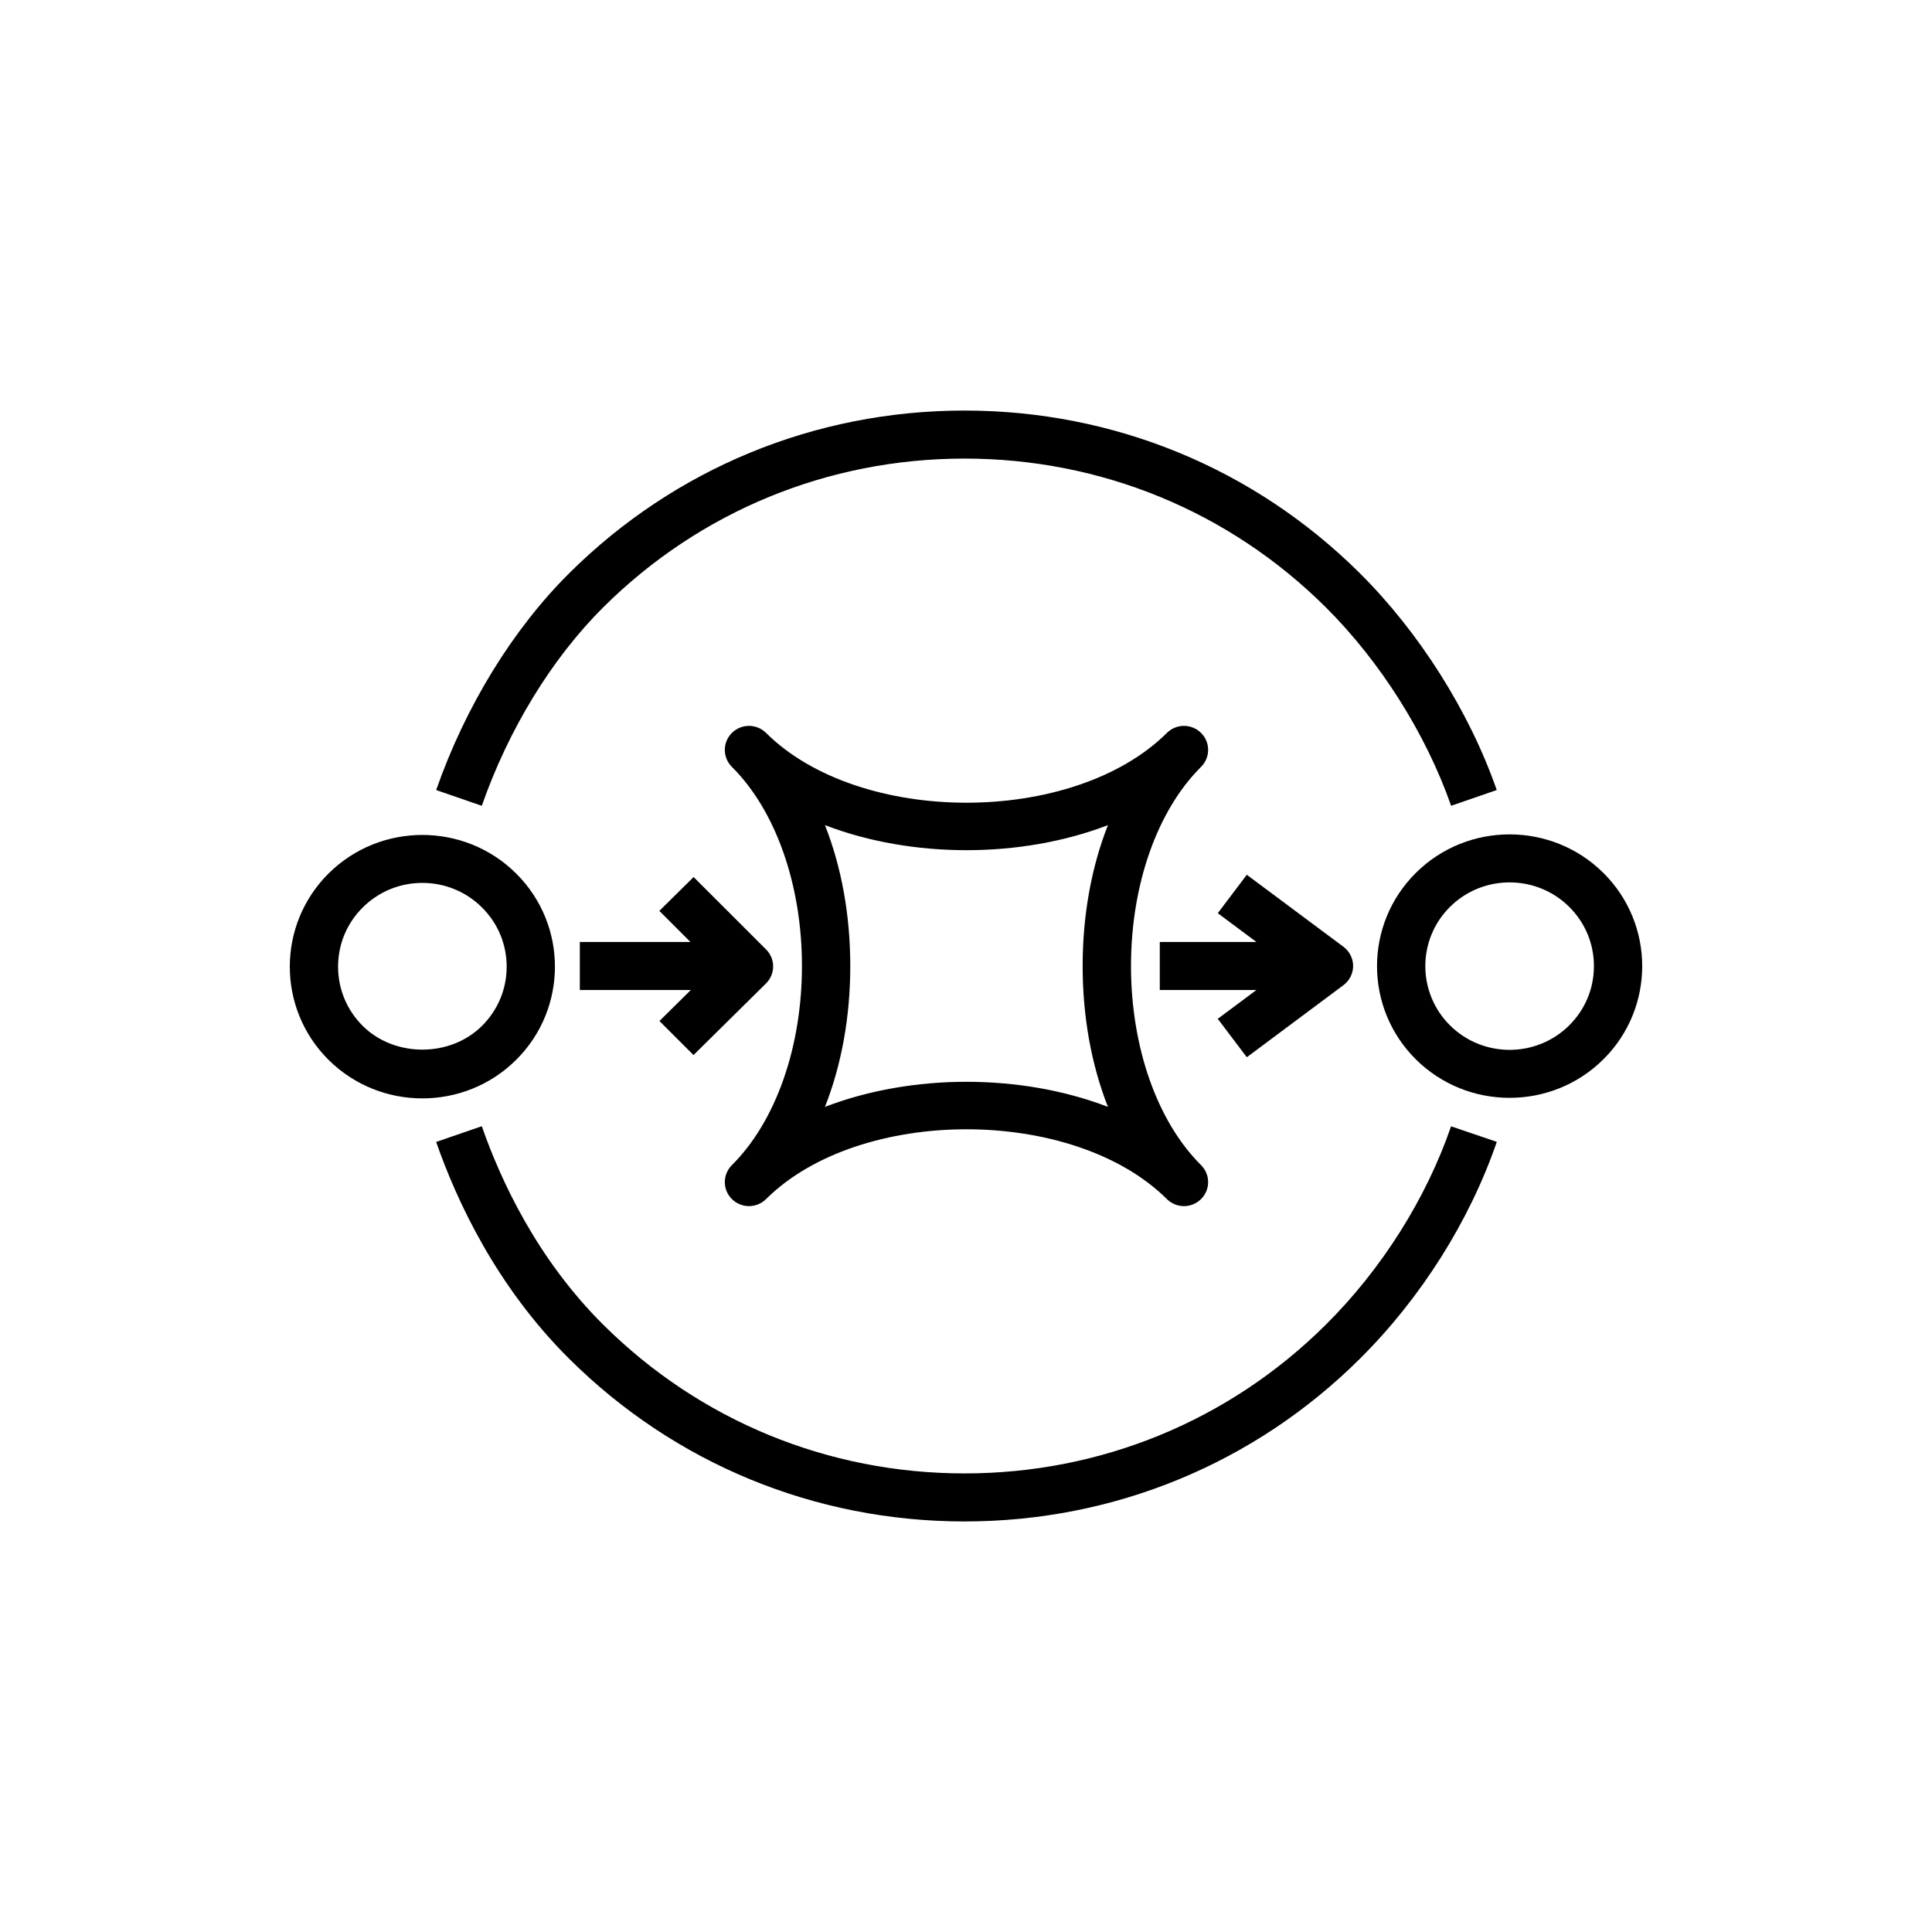
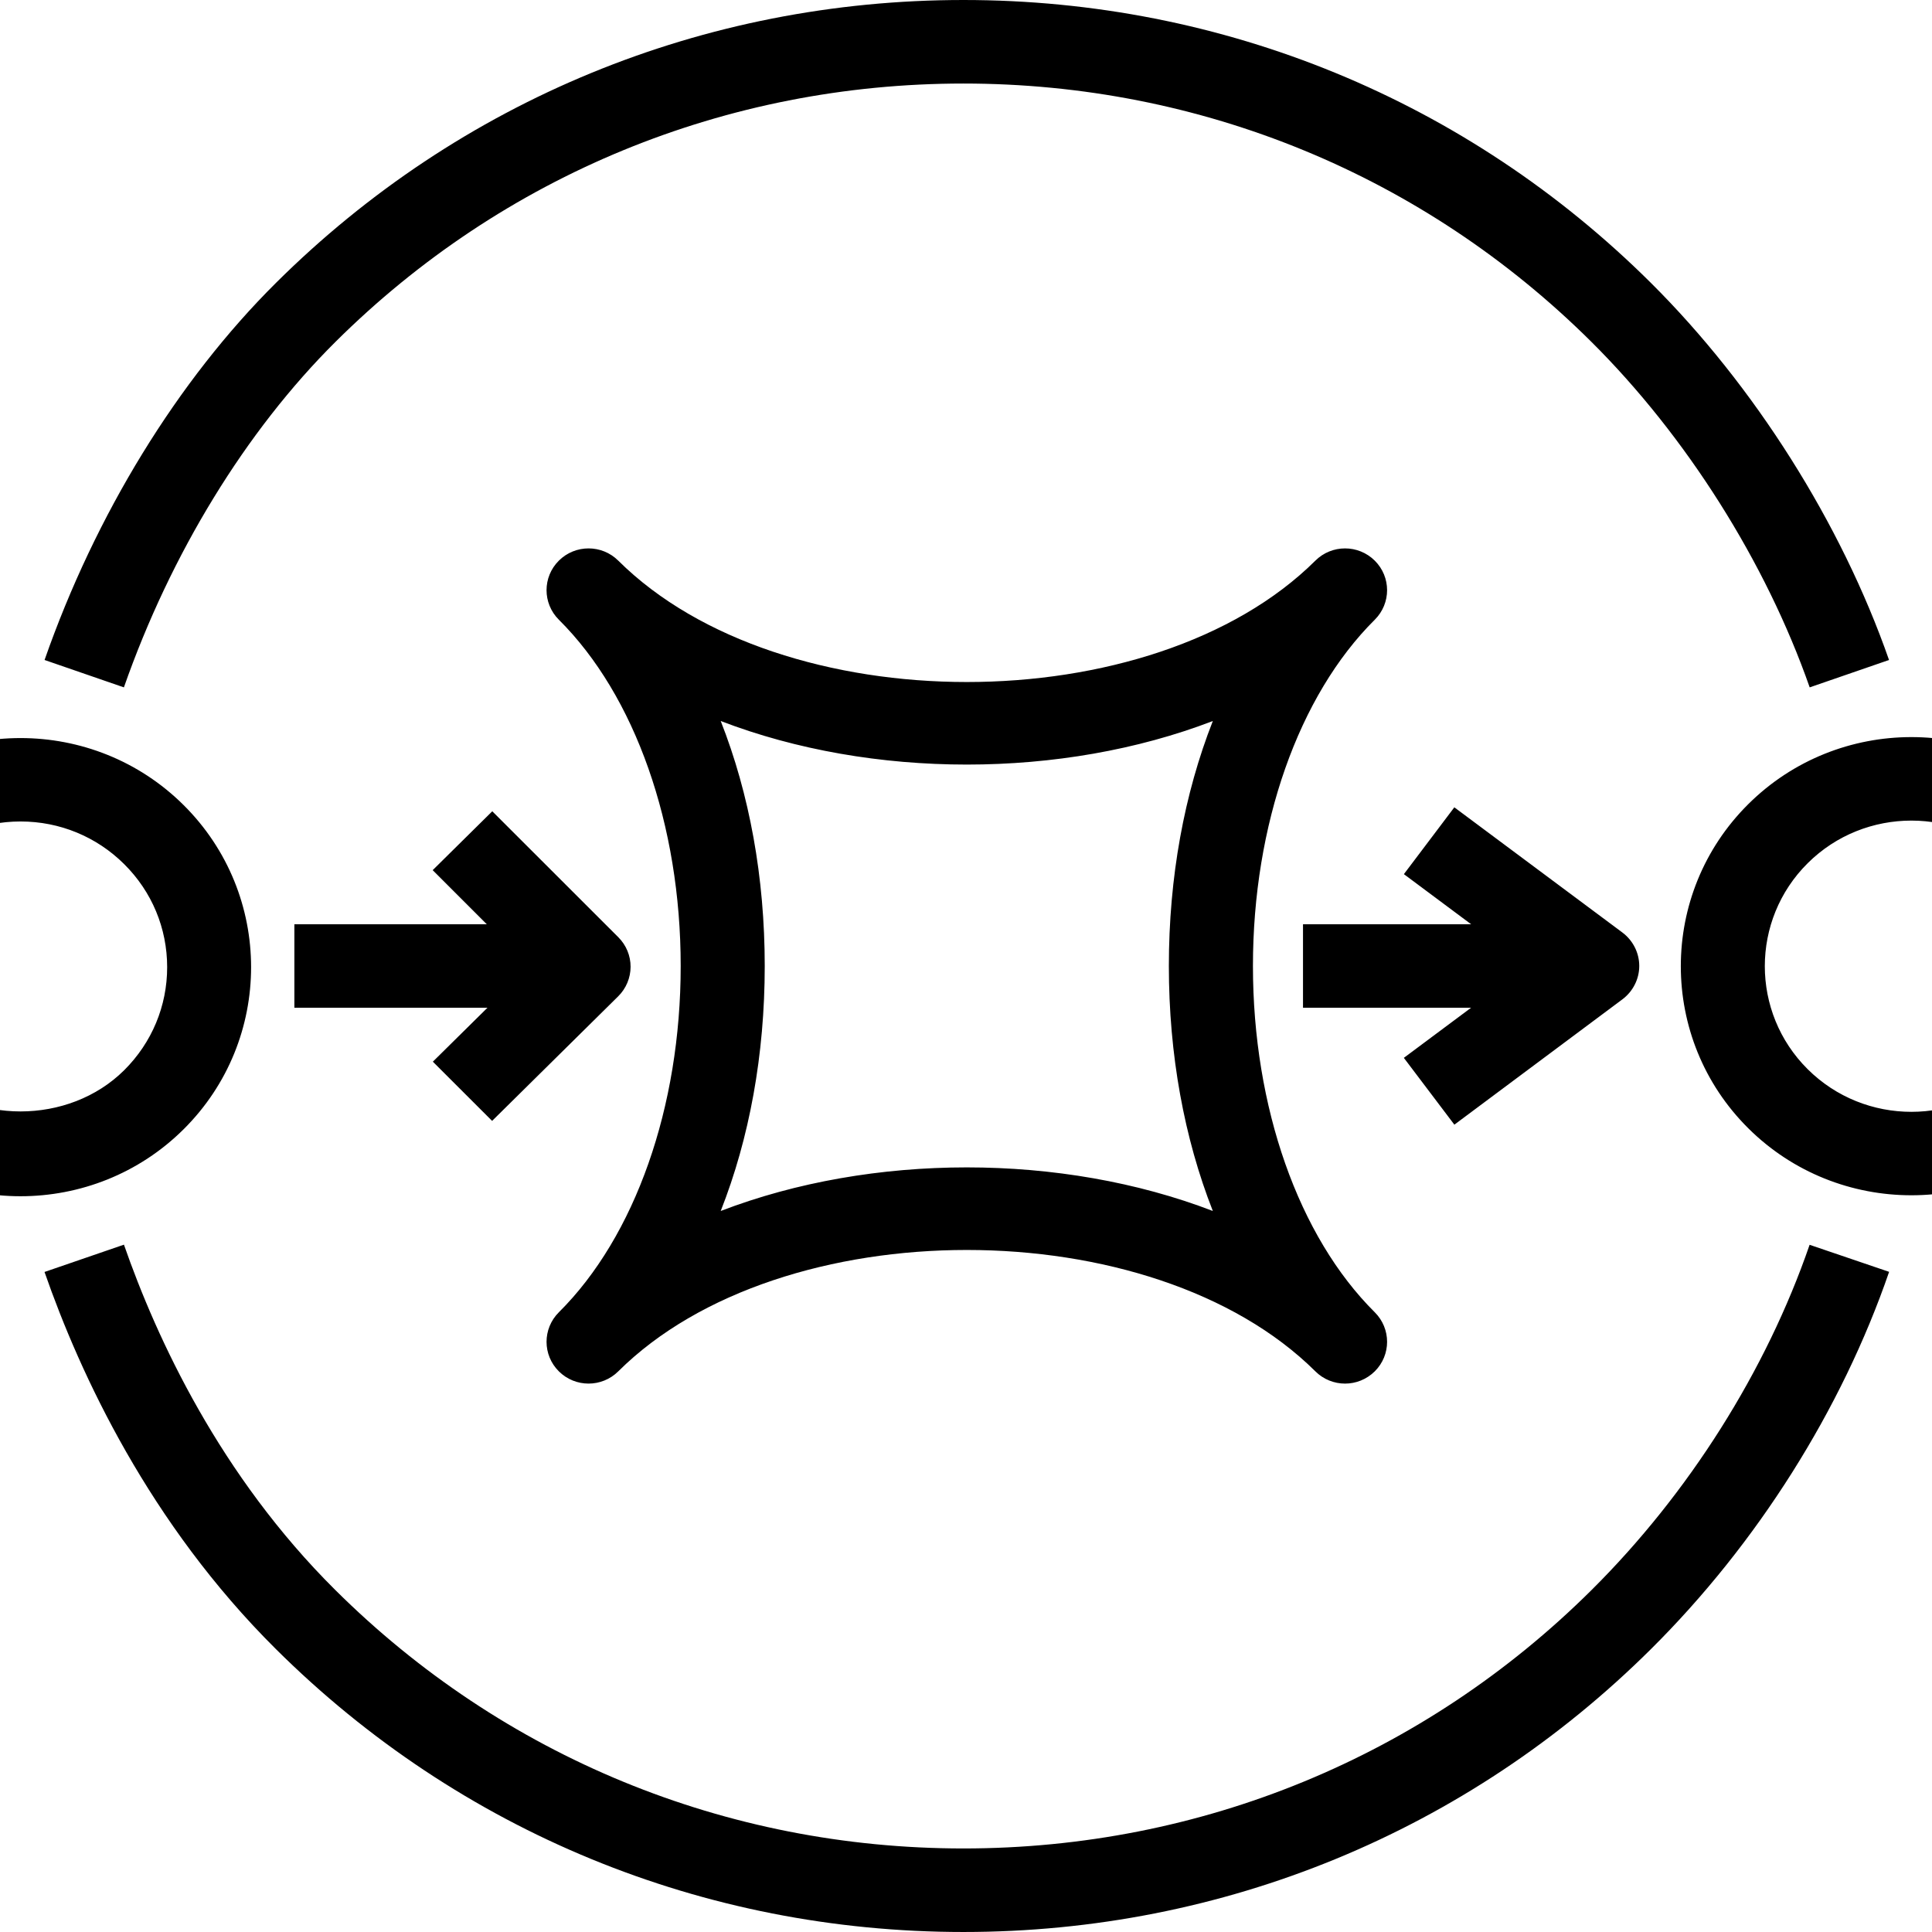
- <svg xmlns="http://www.w3.org/2000/svg" width="128px" height="128px" viewBox="0 0 80 80" version="1.1">
+ <svg xmlns="http://www.w3.org/2000/svg" width="128px" height="128px" viewBox="0 0 128 128" version="1.1">
  <g id="Icon-Architecture/64/Arch_AWS-Simple-Queue-Service_64" stroke="none" stroke-width="1" fill="none" fill-rule="evenodd">
-     <path d="M28.717,43.688 L31.719,40.722 C31.907,40.536 32.013,40.283 32.014,40.02 C32.015,39.756 31.91,39.503 31.723,39.316 L28.721,36.316 L27.302,37.718 L28.59,39.006 L24.009,39.006 L24.009,40.994 L28.606,40.994 L27.306,42.278 L28.717,43.688 Z M51.628,43.778 L55.63,40.793 C55.88,40.605 56.03,40.311 56.03,39.999 C56.03,39.686 55.88,39.391 55.629,39.203 L51.627,36.222 L50.426,37.813 L52.027,39.006 L48.024,39.006 L48.024,40.994 L52.026,40.994 L50.425,42.187 L51.628,43.778 Z M35.208,40 C35.208,42.111 34.843,44.101 34.16,45.833 C35.961,45.141 37.991,44.795 40.019,44.795 C42.048,44.795 44.078,45.141 45.877,45.833 C45.196,44.101 44.83,42.111 44.83,40 C44.83,37.889 45.196,35.9 45.877,34.167 C42.278,35.55 37.761,35.55 34.16,34.167 C34.843,35.9 35.208,37.889 35.208,40 L35.208,40 Z M30.306,49.651 C30.111,49.457 30.013,49.203 30.013,48.948 C30.013,48.694 30.111,48.439 30.306,48.245 C32.122,46.441 33.207,43.358 33.207,40 C33.207,36.642 32.122,33.559 30.306,31.755 C30.111,31.561 30.013,31.306 30.013,31.052 C30.013,30.797 30.111,30.543 30.306,30.349 C30.697,29.96 31.33,29.96 31.721,30.349 C35.598,34.202 44.44,34.202 48.318,30.349 C48.709,29.96 49.341,29.96 49.733,30.349 C49.928,30.543 50.026,30.797 50.026,31.052 C50.026,31.306 49.928,31.561 49.733,31.755 C47.916,33.559 46.832,36.642 46.832,40 C46.832,43.358 47.916,46.441 49.733,48.245 C49.928,48.439 50.026,48.694 50.026,48.948 C50.026,49.203 49.928,49.457 49.733,49.651 C49.537,49.845 49.281,49.943 49.025,49.943 C48.769,49.943 48.513,49.845 48.318,49.651 C44.44,45.798 35.598,45.798 31.721,49.651 C31.33,50.04 30.697,50.04 30.306,49.651 L30.306,49.651 Z M66.001,40.005 C66.001,39.078 65.638,38.207 64.978,37.552 C64.298,36.875 63.403,36.538 62.51,36.538 C61.616,36.538 60.722,36.875 60.041,37.552 C58.679,38.904 58.679,41.105 60.041,42.458 C61.402,43.81 63.615,43.811 64.978,42.458 C65.638,41.803 66.001,40.932 66.001,40.005 L66.001,40.005 Z M66.393,43.864 C65.323,44.928 63.917,45.459 62.51,45.459 C61.103,45.459 59.697,44.928 58.626,43.864 C56.484,41.736 56.484,38.274 58.626,36.146 C60.769,34.017 64.253,34.019 66.393,36.146 C68.536,38.274 68.536,41.736 66.393,43.864 L66.393,43.864 Z M20.98,40.028 C20.98,39.101 20.617,38.23 19.957,37.575 C19.298,36.92 18.421,36.559 17.489,36.559 C16.557,36.559 15.681,36.92 15.02,37.575 C14.361,38.23 13.999,39.101 13.999,40.028 C13.999,40.953 14.361,41.824 15.02,42.481 C16.34,43.79 18.639,43.79 19.957,42.481 C20.617,41.824 20.98,40.953 20.98,40.028 L20.98,40.028 Z M21.372,43.887 C20.302,44.95 18.896,45.482 17.489,45.482 C16.083,45.482 14.677,44.95 13.605,43.887 C11.465,41.759 11.465,38.297 13.605,36.169 C15.748,34.041 19.231,34.041 21.372,36.169 C23.514,38.297 23.514,41.759 21.372,43.887 L21.372,43.887 Z M54.896,54.856 C50.901,58.826 45.589,61.011 39.939,61.011 C34.288,61.011 28.976,58.826 24.982,54.856 C22.242,52.135 20.734,48.883 19.951,46.635 L18.06,47.285 C18.912,49.731 20.558,53.273 23.567,56.262 C27.939,60.608 33.753,63 39.939,63 C46.124,63 51.938,60.608 56.311,56.262 C58.837,53.753 60.85,50.564 61.979,47.282 L60.086,46.638 C59.053,49.638 57.21,52.557 54.896,54.856 L54.896,54.856 Z M19.95,33.366 L18.061,32.714 C19.272,29.25 21.229,26.061 23.573,23.733 C27.943,19.391 33.755,17 39.939,17 C46.123,17 51.935,19.391 56.305,23.733 C58.771,26.184 60.84,29.457 61.977,32.714 L60.088,33.366 C59.044,30.384 57.15,27.385 54.89,25.139 C50.898,21.172 45.588,18.989 39.939,18.989 C34.29,18.989 28.98,21.172 24.988,25.139 C22.854,27.26 21.065,30.182 19.95,33.366 L19.95,33.366 Z" id="AWS-Simple-Queue-Service_Icon_64_Squid" fill="#000000" />
+     <g transform="scale(2.7826) translate(-17,-17)">
+       <path d="M28.717,43.688 L31.719,40.722 C31.907,40.536 32.013,40.283 32.014,40.02 C32.015,39.756 31.91,39.503 31.723,39.316 L28.721,36.316 L27.302,37.718 L28.59,39.006 L24.009,39.006 L24.009,40.994 L28.606,40.994 L27.306,42.278 L28.717,43.688 Z M51.628,43.778 L55.63,40.793 C55.88,40.605 56.03,40.311 56.03,39.999 C56.03,39.686 55.88,39.391 55.629,39.203 L51.627,36.222 L50.426,37.813 L52.027,39.006 L48.024,39.006 L48.024,40.994 L52.026,40.994 L50.425,42.187 L51.628,43.778 Z M35.208,40 C35.208,42.111 34.843,44.101 34.16,45.833 C35.961,45.141 37.991,44.795 40.019,44.795 C42.048,44.795 44.078,45.141 45.877,45.833 C45.196,44.101 44.83,42.111 44.83,40 C44.83,37.889 45.196,35.9 45.877,34.167 C42.278,35.55 37.761,35.55 34.16,34.167 C34.843,35.9 35.208,37.889 35.208,40 L35.208,40 Z M30.306,49.651 C30.111,49.457 30.013,49.203 30.013,48.948 C30.013,48.694 30.111,48.439 30.306,48.245 C32.122,46.441 33.207,43.358 33.207,40 C33.207,36.642 32.122,33.559 30.306,31.755 C30.111,31.561 30.013,31.306 30.013,31.052 C30.013,30.797 30.111,30.543 30.306,30.349 C30.697,29.96 31.33,29.96 31.721,30.349 C35.598,34.202 44.44,34.202 48.318,30.349 C48.709,29.96 49.341,29.96 49.733,30.349 C49.928,30.543 50.026,30.797 50.026,31.052 C50.026,31.306 49.928,31.561 49.733,31.755 C47.916,33.559 46.832,36.642 46.832,40 C46.832,43.358 47.916,46.441 49.733,48.245 C49.928,48.439 50.026,48.694 50.026,48.948 C50.026,49.203 49.928,49.457 49.733,49.651 C49.537,49.845 49.281,49.943 49.025,49.943 C48.769,49.943 48.513,49.845 48.318,49.651 C44.44,45.798 35.598,45.798 31.721,49.651 C31.33,50.04 30.697,50.04 30.306,49.651 L30.306,49.651 Z M66.001,40.005 C66.001,39.078 65.638,38.207 64.978,37.552 C64.298,36.875 63.403,36.538 62.51,36.538 C61.616,36.538 60.722,36.875 60.041,37.552 C58.679,38.904 58.679,41.105 60.041,42.458 C61.402,43.81 63.615,43.811 64.978,42.458 C65.638,41.803 66.001,40.932 66.001,40.005 L66.001,40.005 Z M66.393,43.864 C65.323,44.928 63.917,45.459 62.51,45.459 C61.103,45.459 59.697,44.928 58.626,43.864 C56.484,41.736 56.484,38.274 58.626,36.146 C60.769,34.017 64.253,34.019 66.393,36.146 C68.536,38.274 68.536,41.736 66.393,43.864 L66.393,43.864 Z M20.98,40.028 C20.98,39.101 20.617,38.23 19.957,37.575 C19.298,36.92 18.421,36.559 17.489,36.559 C16.557,36.559 15.681,36.92 15.02,37.575 C14.361,38.23 13.999,39.101 13.999,40.028 C13.999,40.953 14.361,41.824 15.02,42.481 C16.34,43.79 18.639,43.79 19.957,42.481 C20.617,41.824 20.98,40.953 20.98,40.028 L20.98,40.028 Z M21.372,43.887 C20.302,44.95 18.896,45.482 17.489,45.482 C16.083,45.482 14.677,44.95 13.605,43.887 C11.465,41.759 11.465,38.297 13.605,36.169 C15.748,34.041 19.231,34.041 21.372,36.169 C23.514,38.297 23.514,41.759 21.372,43.887 L21.372,43.887 Z M54.896,54.856 C50.901,58.826 45.589,61.011 39.939,61.011 C34.288,61.011 28.976,58.826 24.982,54.856 C22.242,52.135 20.734,48.883 19.951,46.635 L18.06,47.285 C18.912,49.731 20.558,53.273 23.567,56.262 C27.939,60.608 33.753,63 39.939,63 C46.124,63 51.938,60.608 56.311,56.262 C58.837,53.753 60.85,50.564 61.979,47.282 L60.086,46.638 C59.053,49.638 57.21,52.557 54.896,54.856 L54.896,54.856 Z M19.95,33.366 L18.061,32.714 C19.272,29.25 21.229,26.061 23.573,23.733 C27.943,19.391 33.755,17 39.939,17 C46.123,17 51.935,19.391 56.305,23.733 C58.771,26.184 60.84,29.457 61.977,32.714 L60.088,33.366 C59.044,30.384 57.15,27.385 54.89,25.139 C50.898,21.172 45.588,18.989 39.939,18.989 C34.29,18.989 28.98,21.172 24.988,25.139 C22.854,27.26 21.065,30.182 19.95,33.366 L19.95,33.366 Z" id="AWS-Simple-Queue-Service_Icon_64_Squid" fill="#000000" />
+     </g>
  </g>
</svg>
